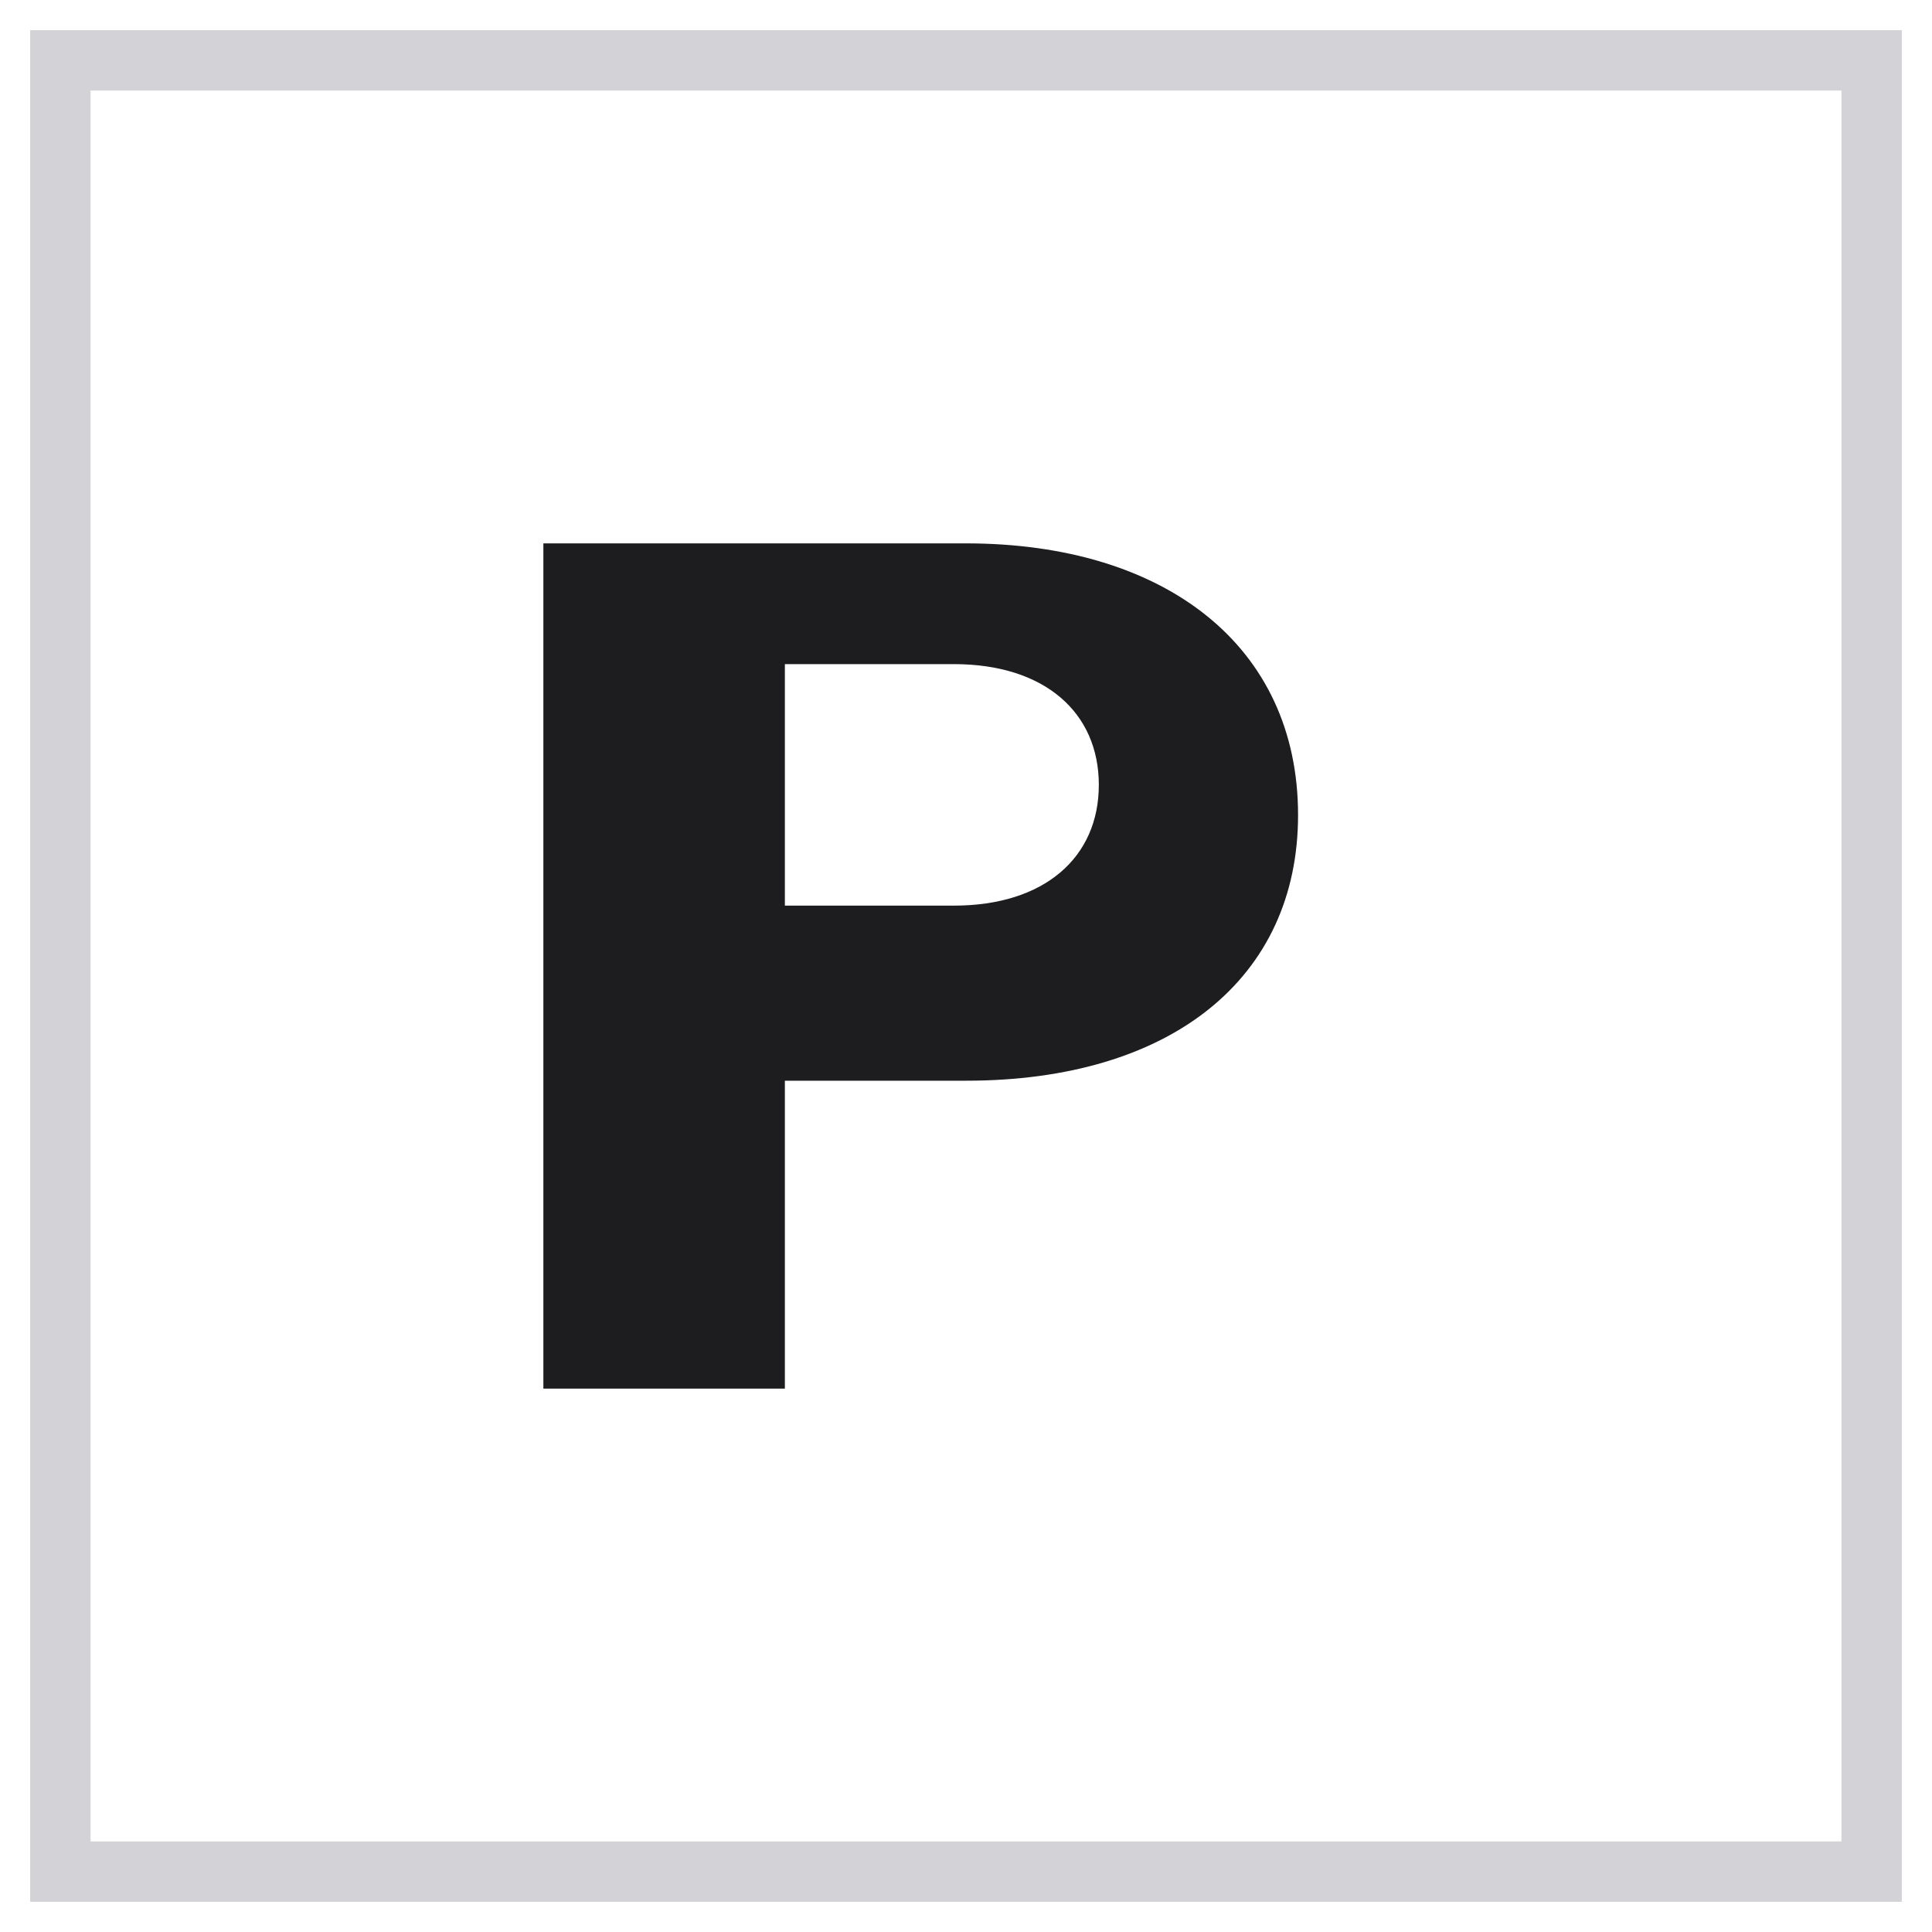
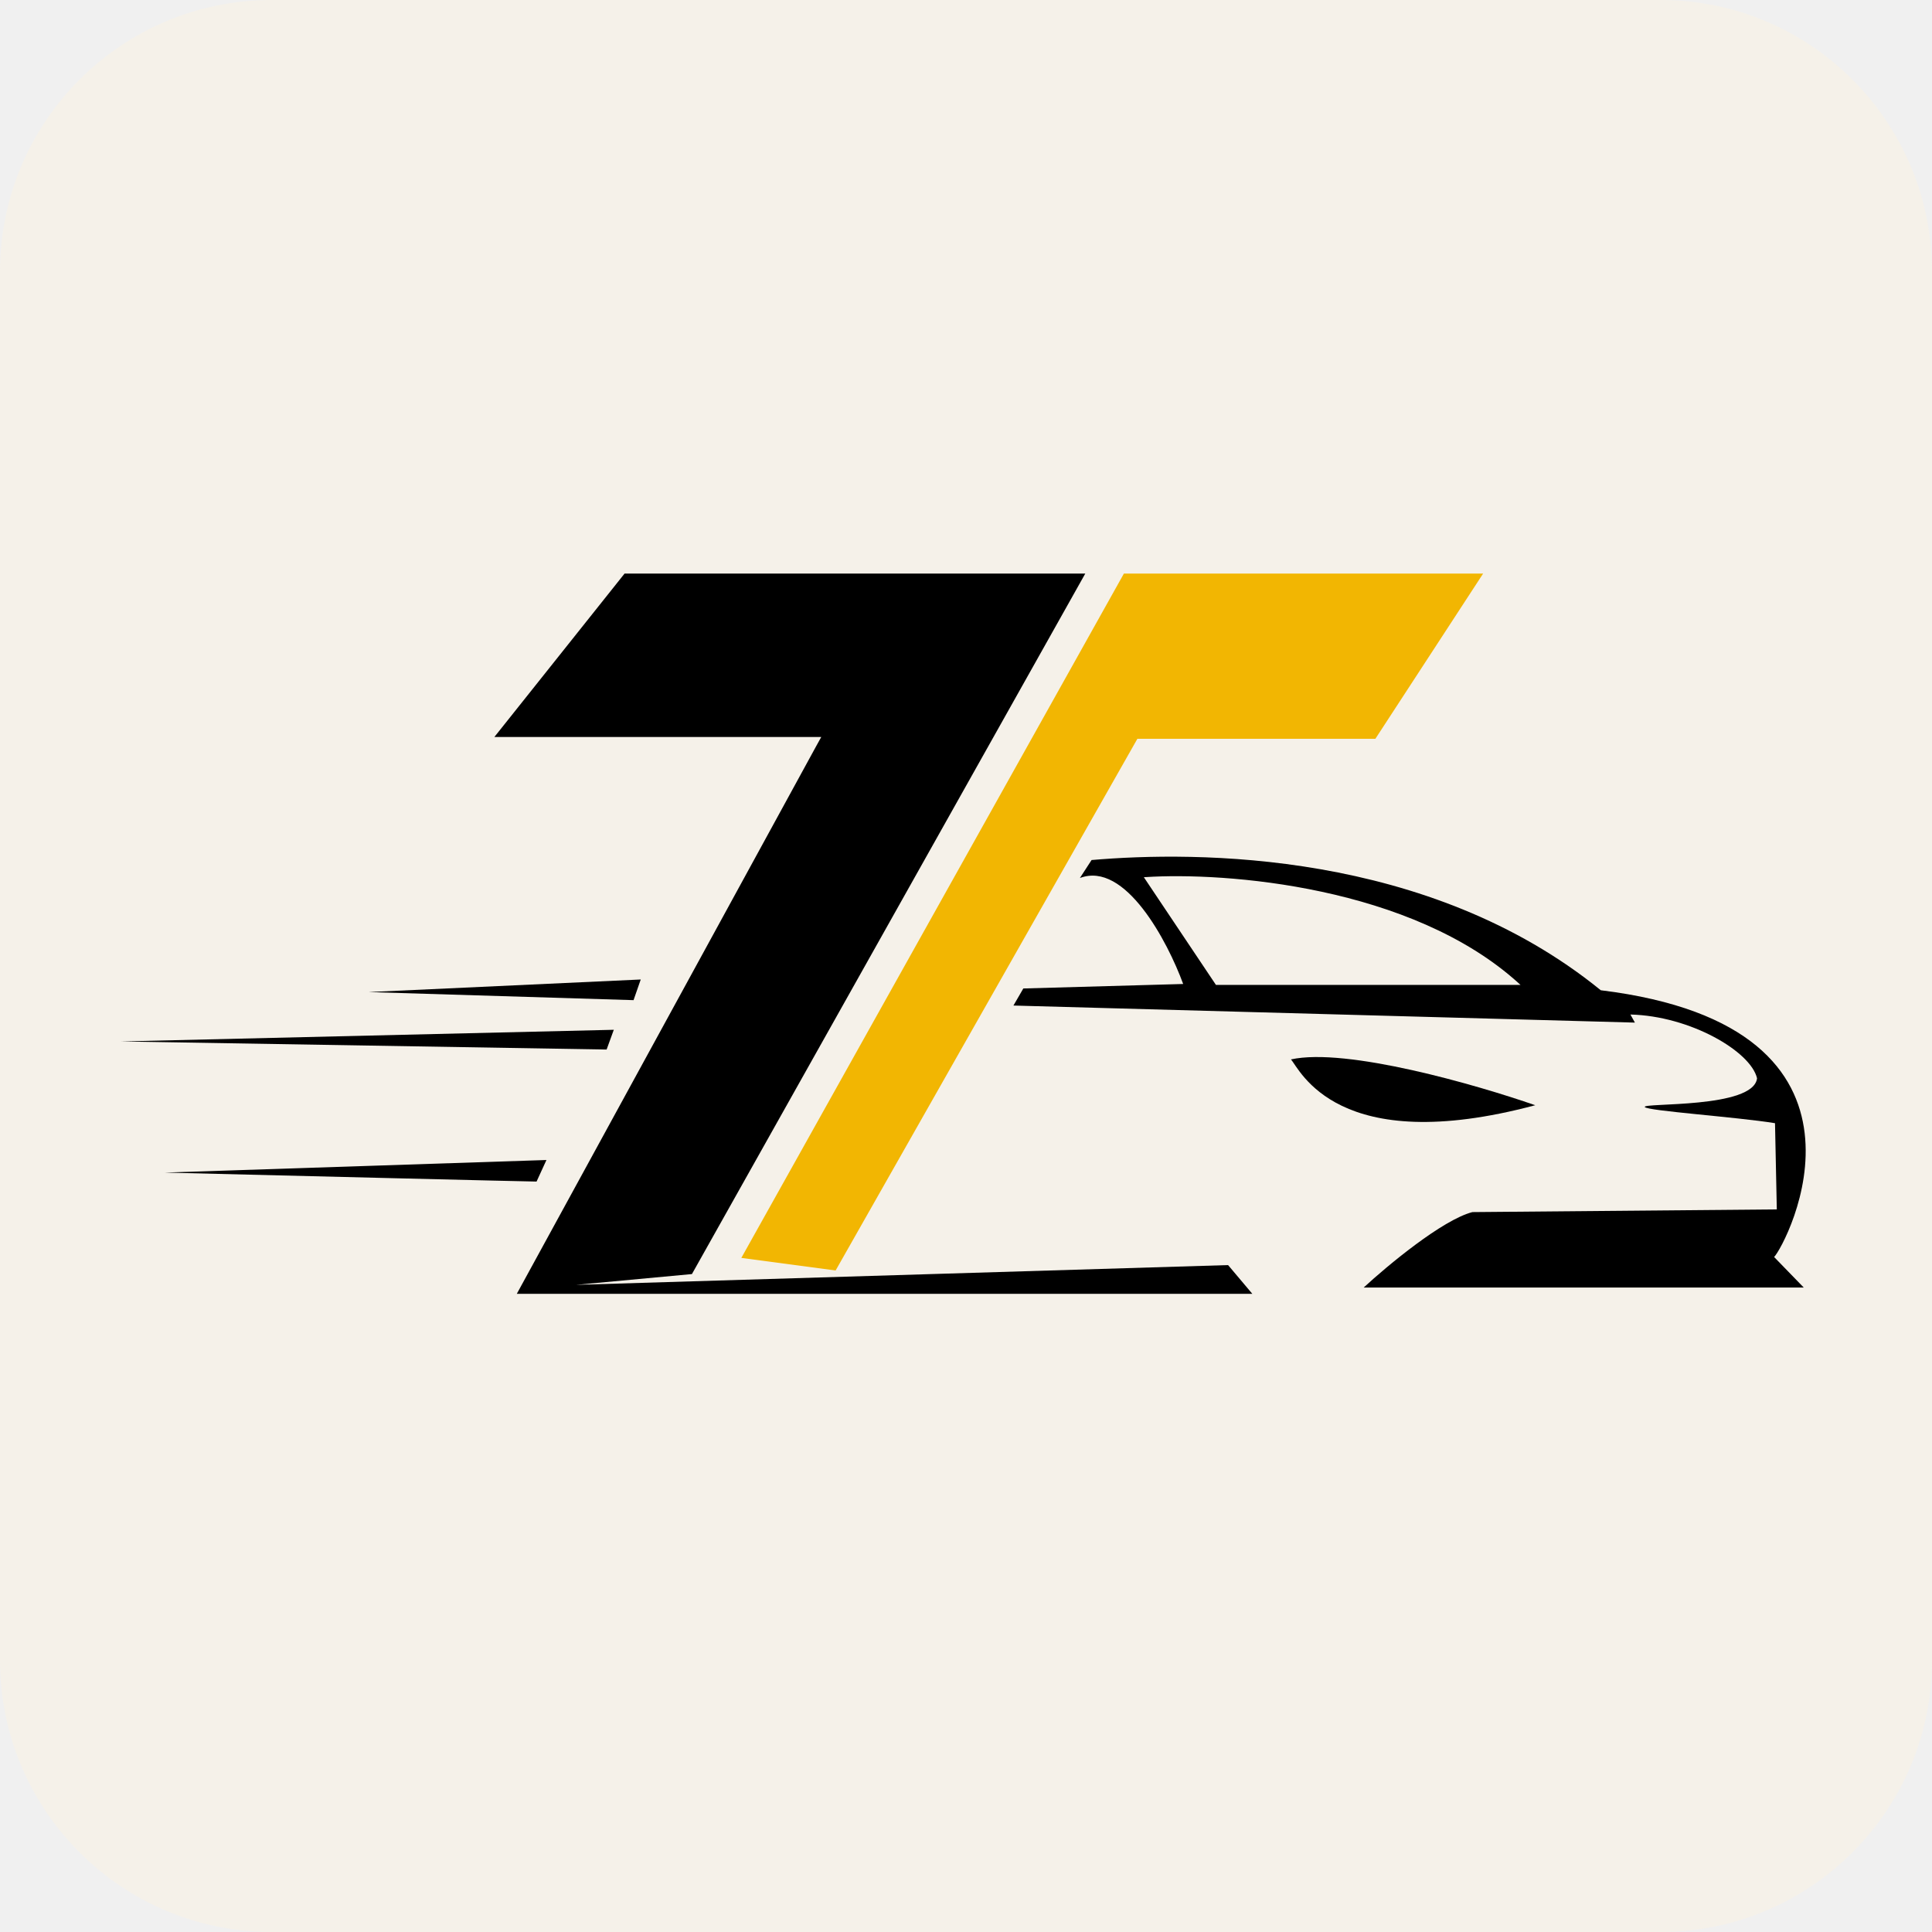
- <svg xmlns="http://www.w3.org/2000/svg" viewBox="0 0 32 32" fill="none">
-   <rect width="32" height="32" fill="#fff" />
-   <rect x="1" y="1" width="30" height="30" stroke="#d2d2d7" stroke-width="1" fill="none" />
-   <path d="M9 23V9h7c3.3 0 5.5 1.7 5.5 4.5 0 2.7-2.1 4.4-5.5 4.4H13V23H9zm4-8h2.8c1.5 0 2.4-.8 2.4-2 0-1.2-.9-2-2.4-2H13v4z" fill="#1d1d1f" />
+ <svg xmlns="http://www.w3.org/2000/svg" viewBox="0 0 128 128" fill="none">
+   <rect width="128" height="128" rx="18" fill="#F5F1E9" />
+   <g transform="translate(8 38) scale(0.119)">
+     <path d="M138 233L285.5 237.5L289.5 226L138 233Z" fill="black" />
+     <path d="M24.5 333.5C91.833 335.167 227.5 338.5 231.5 338.5L237 326.5L24.5 333.5Z" fill="black" />
+     <path d="M540.5 159.49C598.5 154.49 728 154 824 231.989C991.5 252.5 927 374 920.5 380.5L937 397.5H692C705.167 385.333 735.7 359.9 752.5 355.5C755.3 355.5 866.667 354.5 922 354L921 306C899.5 302.5 849.786 299.144 848.5 297C847 294.5 909 298 911 281C907.5 266 873.7 246.3 840.5 245.5L843 250L497 240.5L502.5 231L591.5 228.5C582.833 204.833 559.2 159.9 534 169.5L540.5 159.49ZM668.63 177.146C629.699 168.789 592.678 167.561 570.468 169.001L569.602 169.057L609.585 228.777L609.733 229H779.295L778.336 228.129C748.444 200.996 707.555 185.502 668.63 177.146Z" fill="black" />
+     <path d="M558.5 0L345.5 381L398 388L566 92H698.5L758.5 0H558.5Z" fill="#F2B602" />
+     <path d="M220.5 401L387.5 95.5L390 91H208L280.5 0H537L318 390L253.5 396L616.5 385L630 401H220.5Z" fill="black" />
+     <path d="M787.5 296C755 284.666 682.3 263.7 651.5 270.5C656.5 276 677 325.5 787.5 296Z" fill="black" />
+     <path d="M0 260.5L270.5 265L274.5 254L0 260.5Z" fill="black" />
+   </g>
</svg>
